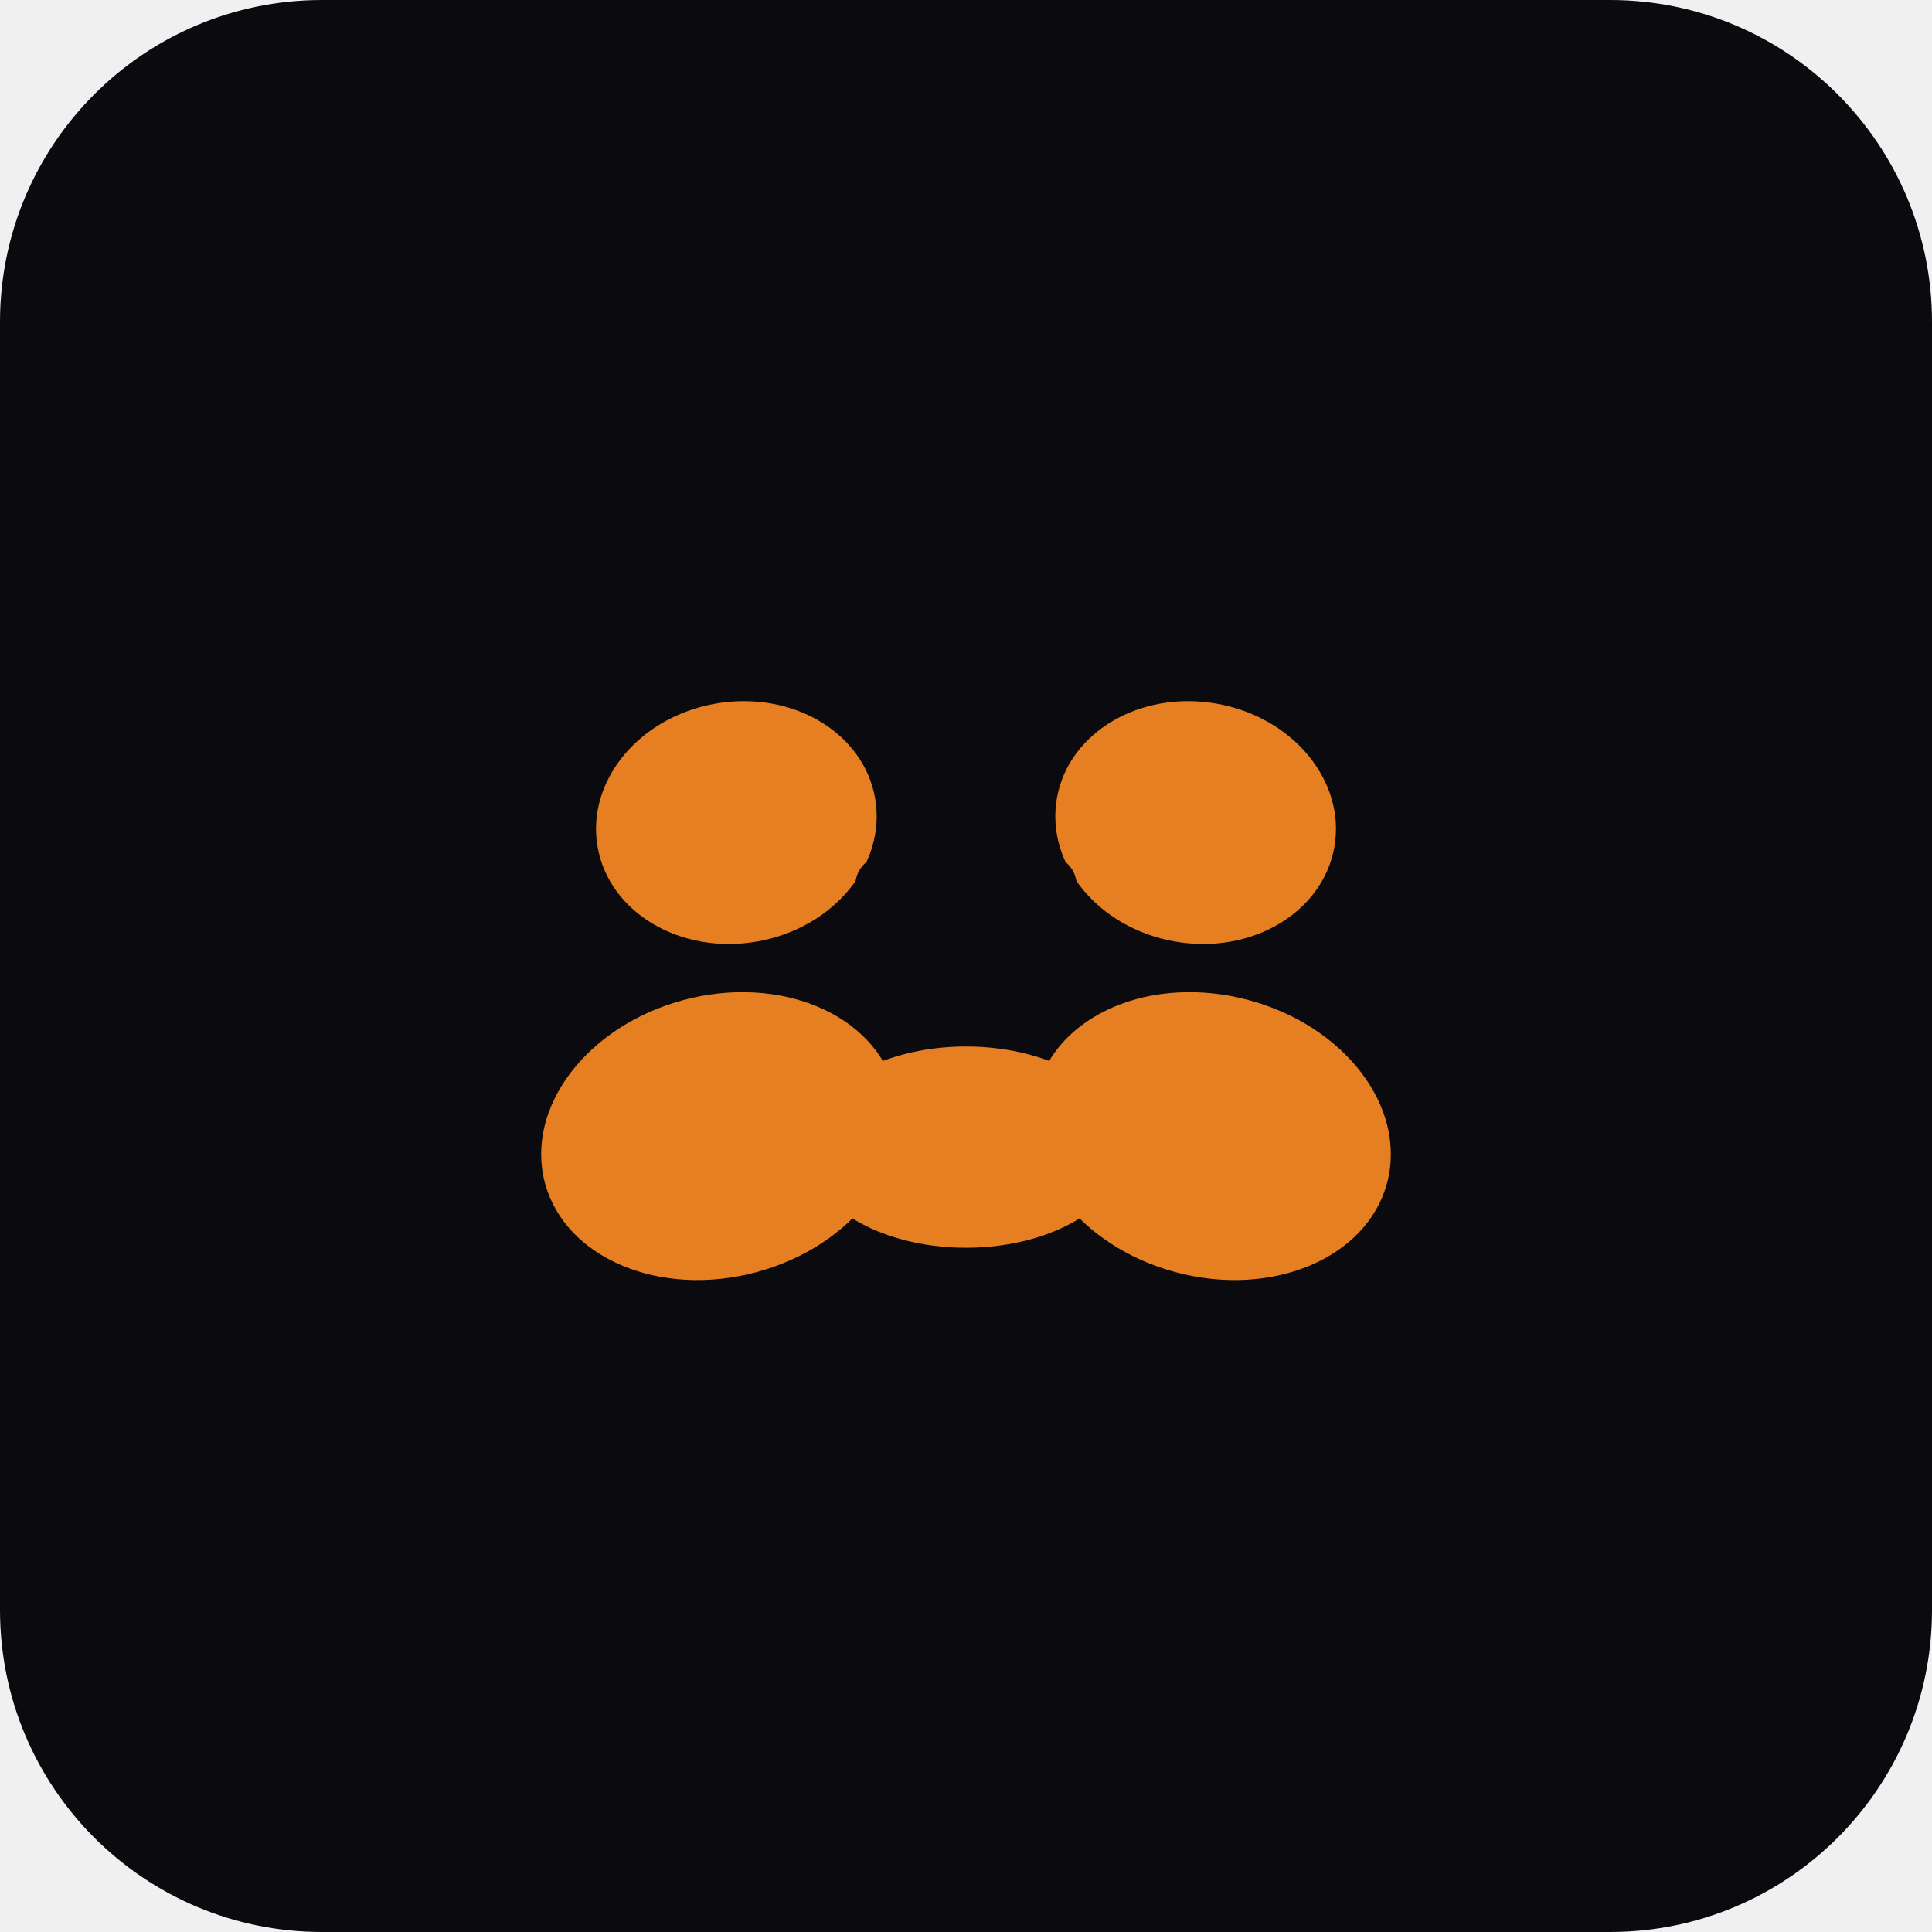
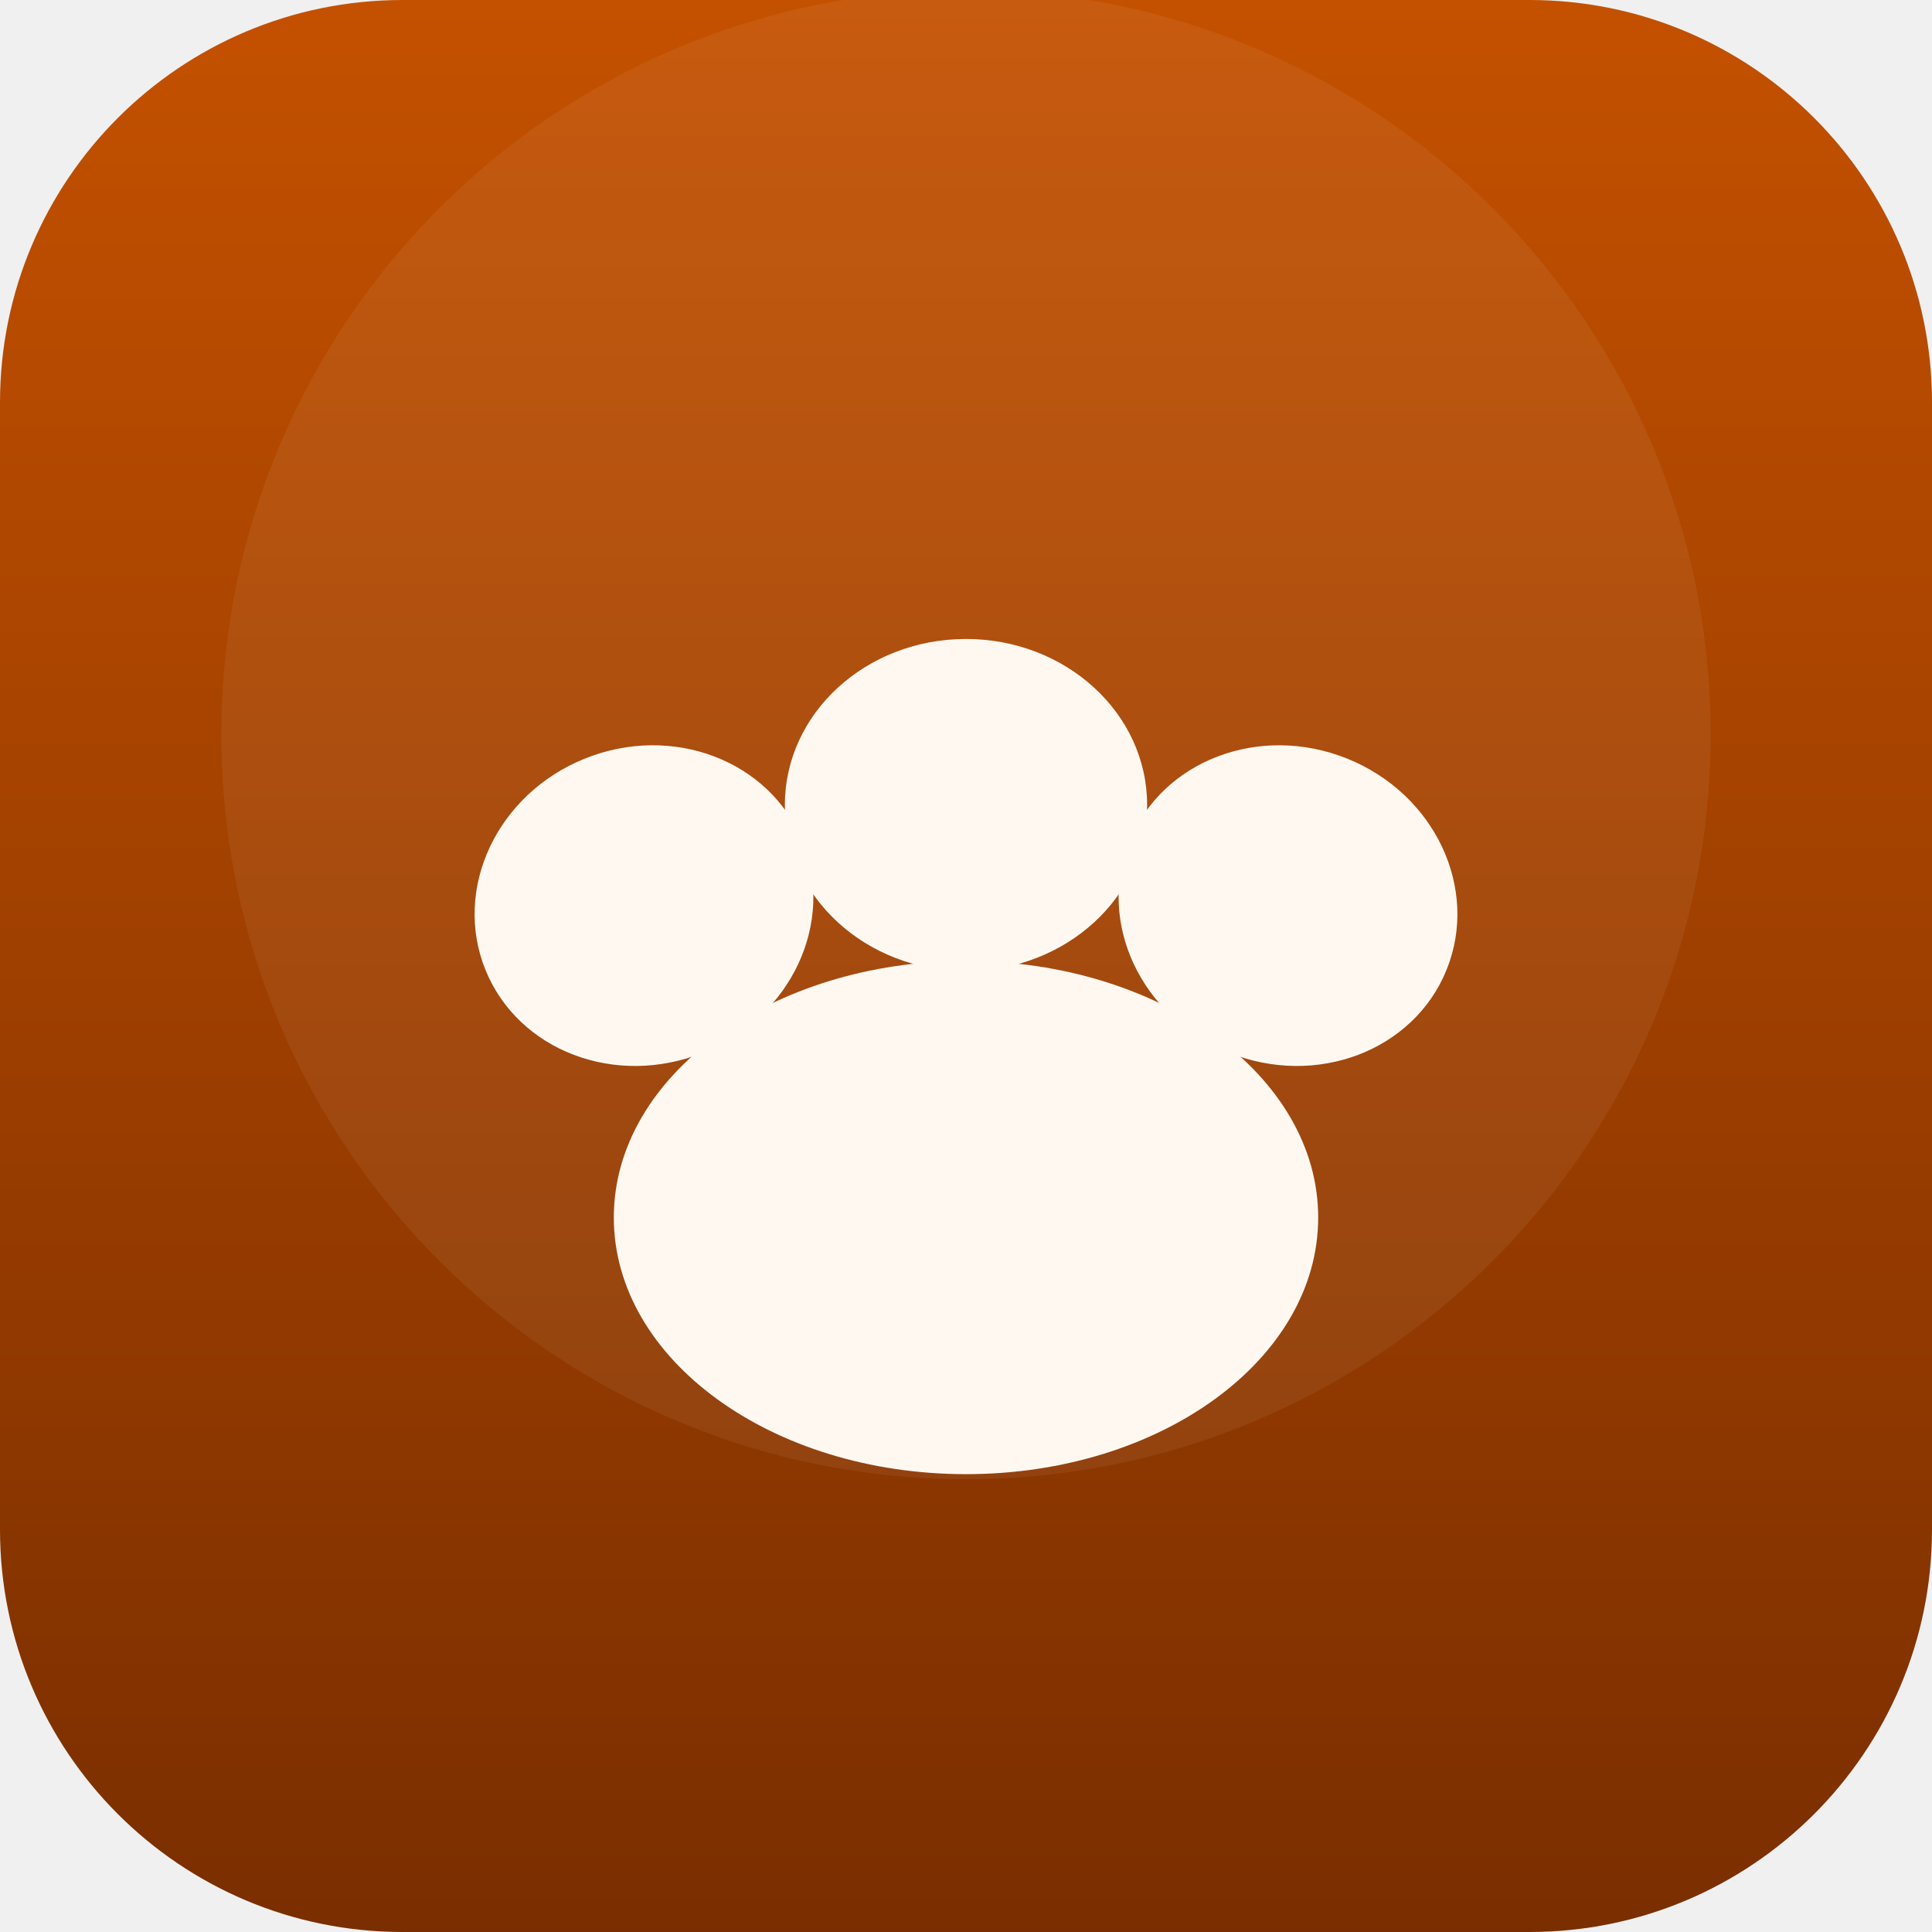
<svg xmlns="http://www.w3.org/2000/svg" width="192" height="192" viewBox="0 0 192 192">
-   <rect width="192" height="192" rx="32" fill="#0a0a0f" />
-   <g transform="translate(96,96)">
-     <ellipse cx="-28" cy="10" rx="18" ry="14" fill="#e67e22" transform="rotate(-15)" />
-     <ellipse cx="28" cy="10" rx="18" ry="14" fill="#e67e22" transform="rotate(15)" />
-     <ellipse cx="-20" cy="-18" rx="14" ry="12" fill="#e67e22" transform="rotate(-10)" />
-     <ellipse cx="20" cy="-18" rx="14" ry="12" fill="#e67e22" transform="rotate(10)" />
-     <ellipse cx="0" cy="18" rx="16" ry="10" fill="#e67e22" />
-     <circle cx="-8" cy="-8" r="3" fill="#0a0a0f" />
-     <circle cx="8" cy="-8" r="3" fill="#0a0a0f" />
+   <defs>
+     <linearGradient id="pet-bg" x1="0" y1="0" x2="0" y2="1">
+       <stop offset="0" stop-color="#C45100" />
+       <stop offset="1" stop-color="#7A2E00" />
+     </linearGradient>
+   </defs>
+   <rect width="192" height="192" rx="40" fill="url(#pet-bg)" />
+   <circle cx="96" cy="73" r="74" fill="#FFFFFF" opacity="0.06" />
+   <g fill="#FFF8F1">
+     <ellipse cx="96" cy="121" rx="35" ry="25.5" />
+     <ellipse cx="64" cy="90" rx="17" ry="15.75" transform="rotate(-22 64 90)" />
+     <ellipse cx="96" cy="80" rx="18" ry="16.5" />
+     <ellipse cx="128" cy="90" rx="17" ry="15.75" transform="rotate(22 128 90)" />
  </g>
</svg>
